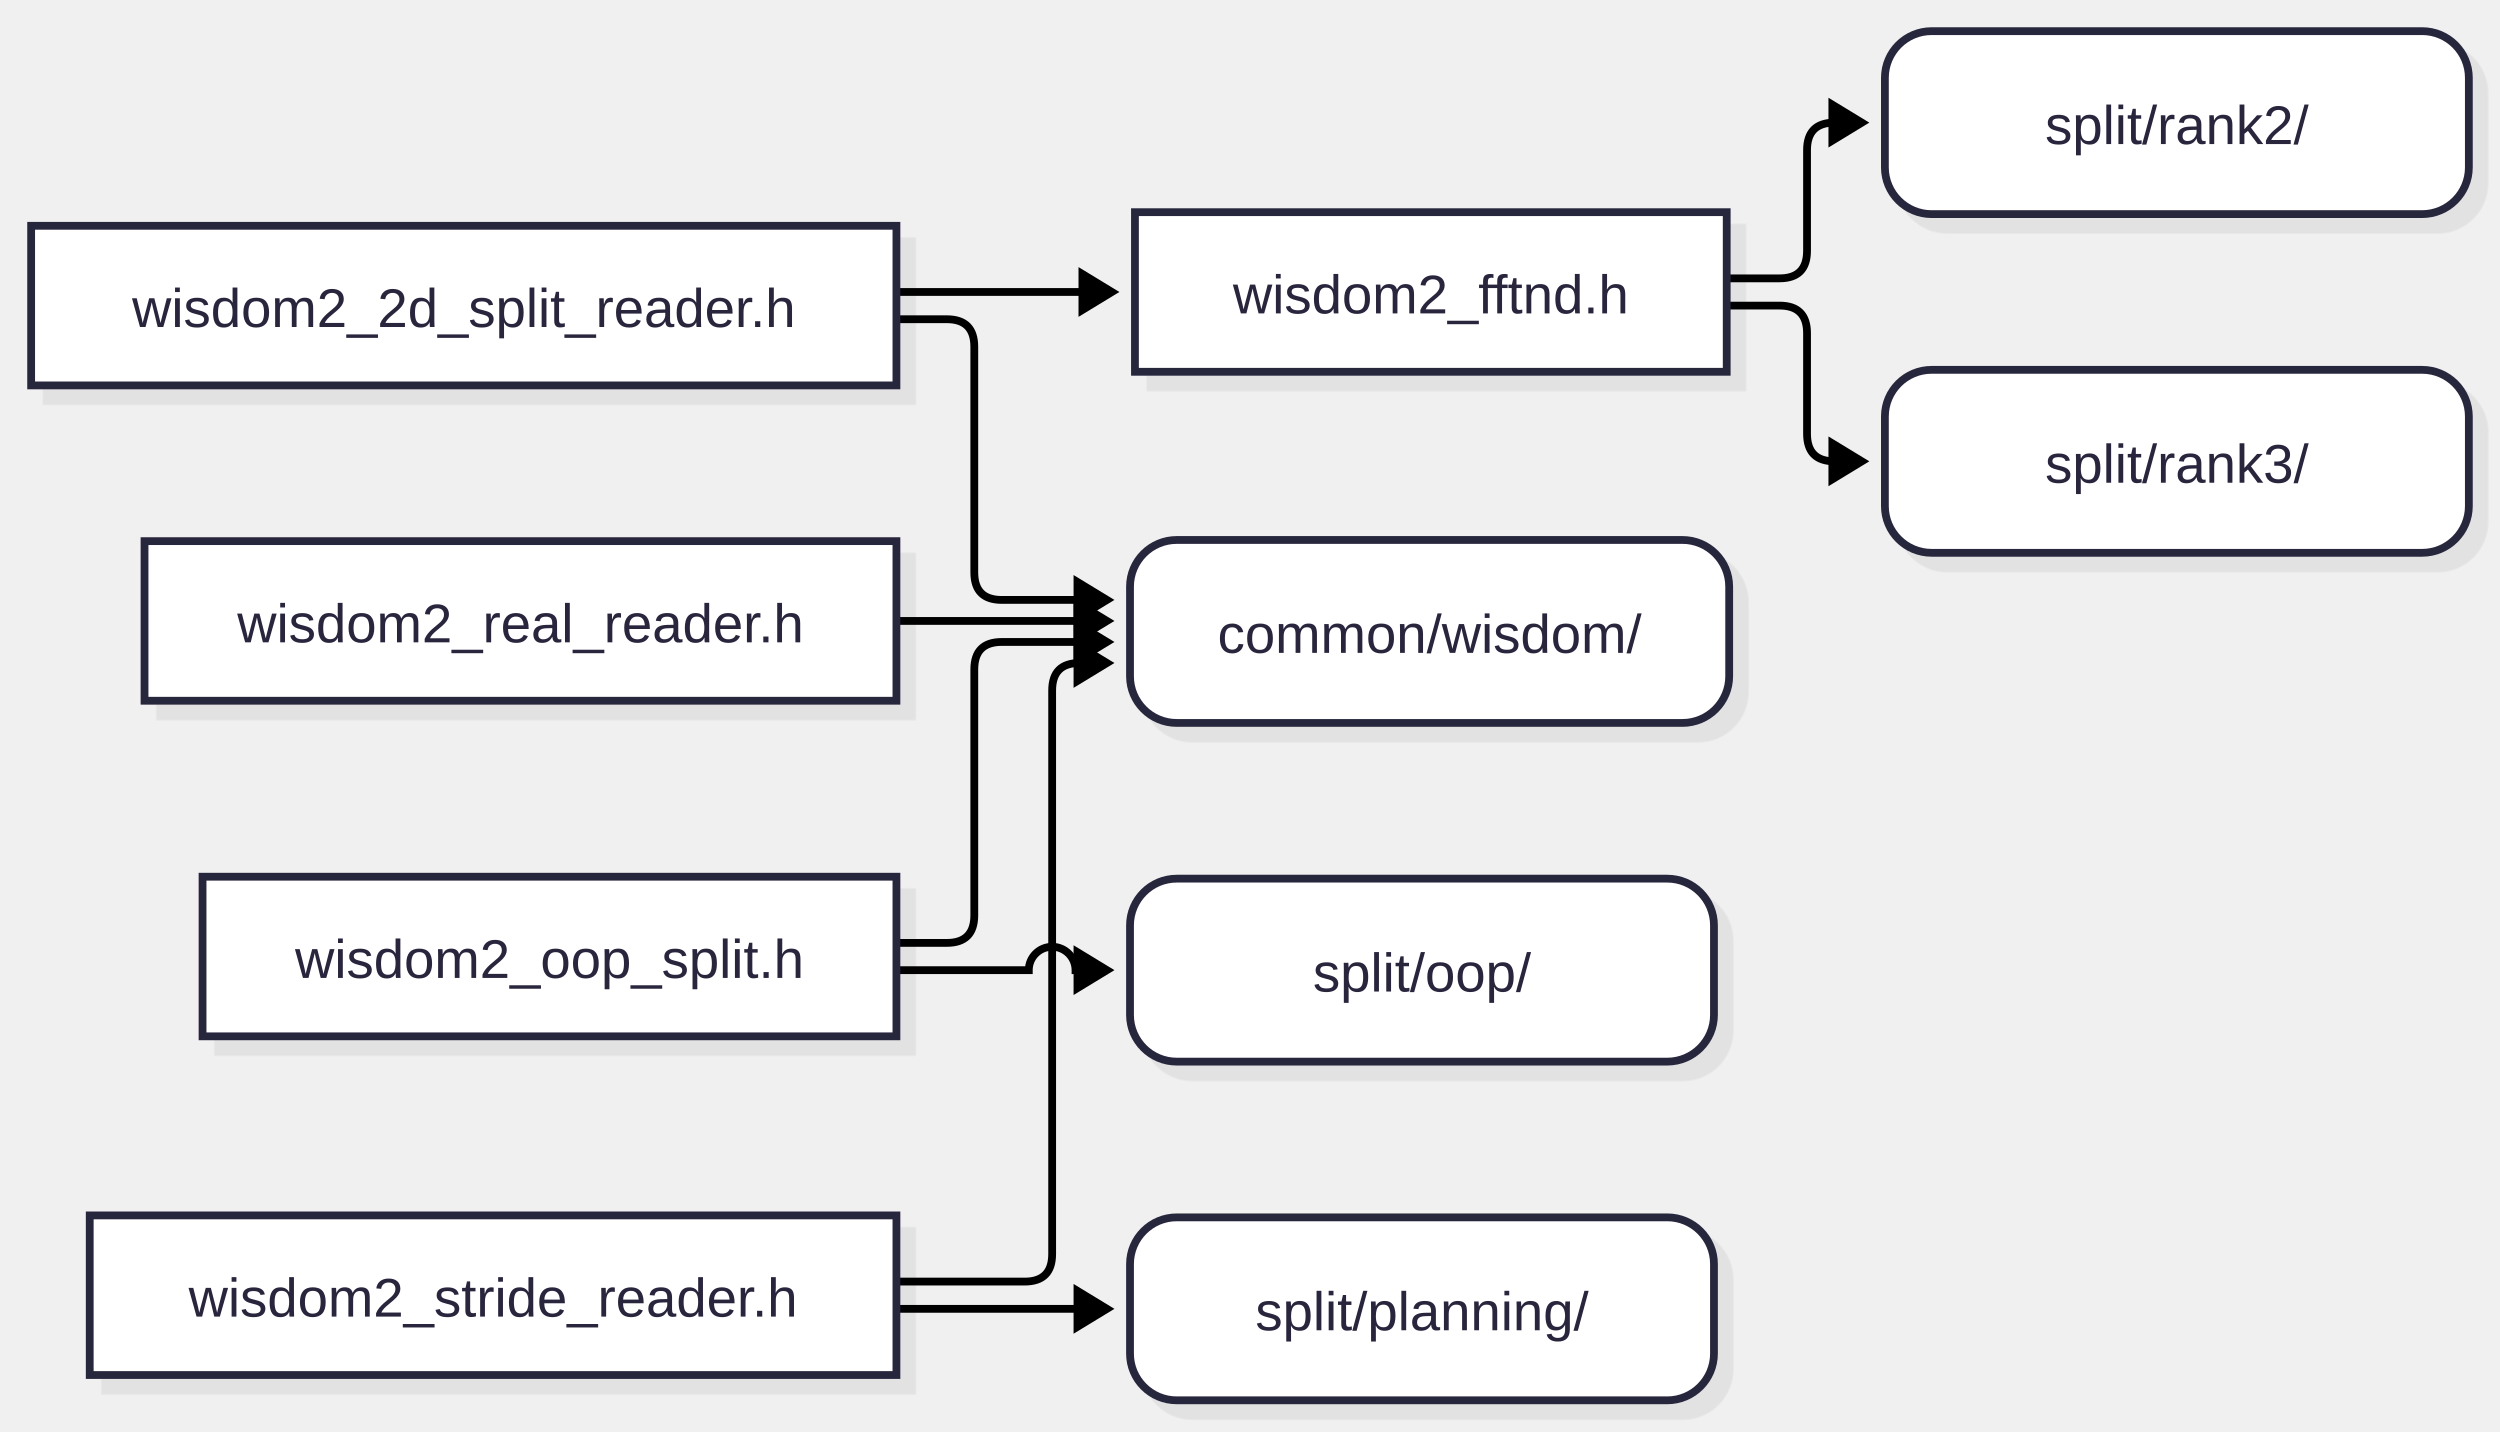
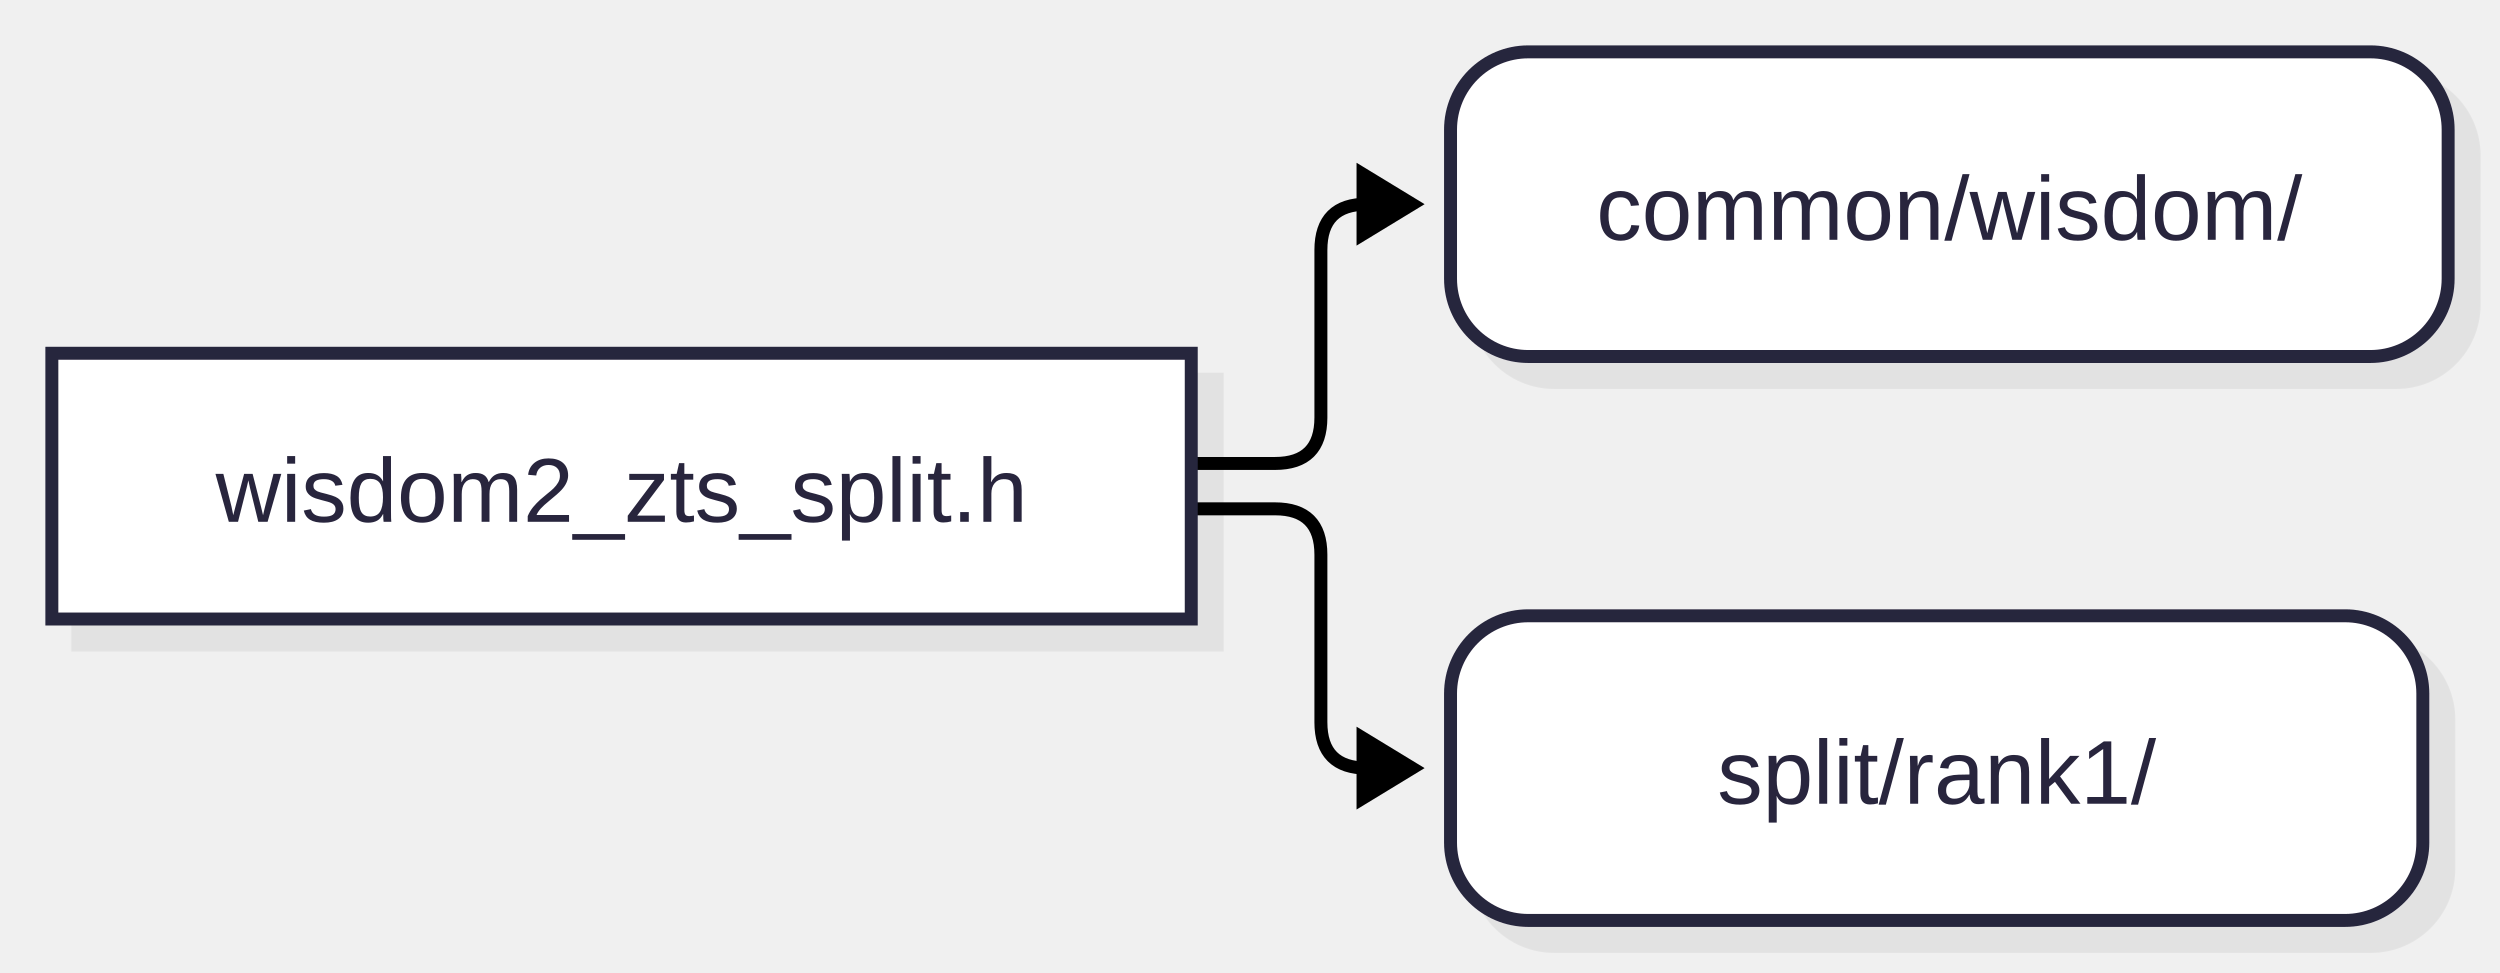
- <svg xmlns="http://www.w3.org/2000/svg" id="my-svg" width="100%" class="flowchart" style="max-width: 642.172px; background-color: white;" viewBox="4 4 642.172 367.7" role="graphics-document document" aria-roledescription="flowchart-v2">
+ <svg xmlns="http://www.w3.org/2000/svg" id="my-svg" width="100%" class="flowchart" style="max-width: 385.688px; background-color: white;" viewBox="4 4 385.688 150" role="graphics-document document" aria-roledescription="flowchart-v2">
  <style>#my-svg{font-family:"Recursive Variable",arial,sans-serif;font-size:14px;fill:#28253D;}@keyframes edge-animation-frame{from{stroke-dashoffset:0;}}@keyframes dash{to{stroke-dashoffset:0;}}#my-svg .edge-animation-slow{stroke-dasharray:9,5!important;stroke-dashoffset:900;animation:dash 50s linear infinite;stroke-linecap:round;}#my-svg .edge-animation-fast{stroke-dasharray:9,5!important;stroke-dashoffset:900;animation:dash 20s linear infinite;stroke-linecap:round;}#my-svg .error-icon{fill:#ffffff;}#my-svg .error-text{fill:#000000;stroke:#000000;}#my-svg .edge-thickness-normal{stroke-width:2px;}#my-svg .edge-thickness-thick{stroke-width:3.5px;}#my-svg .edge-pattern-solid{stroke-dasharray:0;}#my-svg .edge-thickness-invisible{stroke-width:0;fill:none;}#my-svg .edge-pattern-dashed{stroke-dasharray:3;}#my-svg .edge-pattern-dotted{stroke-dasharray:2;}#my-svg .marker{fill:#000000;stroke:#000000;}#my-svg .marker.cross{stroke:#000000;}#my-svg svg{font-family:"Recursive Variable",arial,sans-serif;font-size:14px;}#my-svg p{margin:0;}#my-svg [data-look="neo"][data-color-id="color-0"].cluster:not(.swimlane) rect{stroke:#E879F9;fill:#FDF4FF;}#my-svg [data-look="neo"][data-color-id="color-0"].cluster:not(.swimlane) path{stroke:#E879F9;fill:#FDF4FF;}#my-svg [data-look="neo"][data-color-id="color-0"].swimlane.cluster rect.swimlane-title,#my-svg [data-look="neo"][data-color-id="color-0"].swimlane.cluster rect.swimlane-body{stroke:#E879F9;fill:#FDF4FF;}#my-svg [data-look="neo"][data-color-id="color-0"].swimlane.cluster .swimlane-title path:nth-of-type(2),#my-svg [data-look="neo"][data-color-id="color-0"].swimlane.cluster .swimlane-body path:nth-of-type(2){stroke:#E879F9;}#my-svg [data-look="neo"][data-color-id="color-0"].swimlane.cluster .swimlane-title path:first-of-type,#my-svg [data-look="neo"][data-color-id="color-0"].swimlane.cluster .swimlane-body path:first-of-type{stroke:#FDF4FF;}#my-svg [data-look="neo"][data-color-id="color-0"].node .collapsed-group,#my-svg [data-look="neo"][data-color-id="color-0"].rough-node .collapsed-group,#my-svg [data-look="neo"][data-color-id="color-0"].node .collapsed-group path,#my-svg [data-look="neo"][data-color-id="color-0"].rough-node .collapsed-group path{stroke:#E879F9;fill:#FDF4FF;}#my-svg [data-look="neo"][data-color-id="color-0"].node .collapsed-indicator,#my-svg [data-look="neo"][data-color-id="color-0"].rough-node .collapsed-indicator{fill:#E879F9;}#my-svg [data-look="neo"][data-color-id="color-0"].node .collapsed-separator,#my-svg [data-look="neo"][data-color-id="color-0"].rough-node .collapsed-separator{stroke:#E879F9;}#my-svg [data-look="neo"][data-color-id="color-1"].cluster:not(.swimlane) rect{stroke:#2DD4BF;fill:#F0FDFA;}#my-svg [data-look="neo"][data-color-id="color-1"].cluster:not(.swimlane) path{stroke:#2DD4BF;fill:#F0FDFA;}#my-svg [data-look="neo"][data-color-id="color-1"].swimlane.cluster rect.swimlane-title,#my-svg [data-look="neo"][data-color-id="color-1"].swimlane.cluster rect.swimlane-body{stroke:#2DD4BF;fill:#F0FDFA;}#my-svg [data-look="neo"][data-color-id="color-1"].swimlane.cluster .swimlane-title path:nth-of-type(2),#my-svg [data-look="neo"][data-color-id="color-1"].swimlane.cluster .swimlane-body path:nth-of-type(2){stroke:#2DD4BF;}#my-svg [data-look="neo"][data-color-id="color-1"].swimlane.cluster .swimlane-title path:first-of-type,#my-svg [data-look="neo"][data-color-id="color-1"].swimlane.cluster .swimlane-body path:first-of-type{stroke:#F0FDFA;}#my-svg [data-look="neo"][data-color-id="color-1"].node .collapsed-group,#my-svg [data-look="neo"][data-color-id="color-1"].rough-node .collapsed-group,#my-svg [data-look="neo"][data-color-id="color-1"].node .collapsed-group path,#my-svg [data-look="neo"][data-color-id="color-1"].rough-node .collapsed-group path{stroke:#2DD4BF;fill:#F0FDFA;}#my-svg [data-look="neo"][data-color-id="color-1"].node .collapsed-indicator,#my-svg [data-look="neo"][data-color-id="color-1"].rough-node .collapsed-indicator{fill:#2DD4BF;}#my-svg [data-look="neo"][data-color-id="color-1"].node .collapsed-separator,#my-svg [data-look="neo"][data-color-id="color-1"].rough-node .collapsed-separator{stroke:#2DD4BF;}#my-svg [data-look="neo"][data-color-id="color-2"].cluster:not(.swimlane) rect{stroke:#FB923C;fill:#FFF7ED;}#my-svg [data-look="neo"][data-color-id="color-2"].cluster:not(.swimlane) path{stroke:#FB923C;fill:#FFF7ED;}#my-svg [data-look="neo"][data-color-id="color-2"].swimlane.cluster rect.swimlane-title,#my-svg [data-look="neo"][data-color-id="color-2"].swimlane.cluster rect.swimlane-body{stroke:#FB923C;fill:#FFF7ED;}#my-svg [data-look="neo"][data-color-id="color-2"].swimlane.cluster .swimlane-title path:nth-of-type(2),#my-svg [data-look="neo"][data-color-id="color-2"].swimlane.cluster .swimlane-body path:nth-of-type(2){stroke:#FB923C;}#my-svg [data-look="neo"][data-color-id="color-2"].swimlane.cluster .swimlane-title path:first-of-type,#my-svg [data-look="neo"][data-color-id="color-2"].swimlane.cluster .swimlane-body path:first-of-type{stroke:#FFF7ED;}#my-svg [data-look="neo"][data-color-id="color-2"].node .collapsed-group,#my-svg [data-look="neo"][data-color-id="color-2"].rough-node .collapsed-group,#my-svg [data-look="neo"][data-color-id="color-2"].node .collapsed-group path,#my-svg [data-look="neo"][data-color-id="color-2"].rough-node .collapsed-group path{stroke:#FB923C;fill:#FFF7ED;}#my-svg [data-look="neo"][data-color-id="color-2"].node .collapsed-indicator,#my-svg [data-look="neo"][data-color-id="color-2"].rough-node .collapsed-indicator{fill:#FB923C;}#my-svg [data-look="neo"][data-color-id="color-2"].node .collapsed-separator,#my-svg [data-look="neo"][data-color-id="color-2"].rough-node .collapsed-separator{stroke:#FB923C;}#my-svg [data-look="neo"][data-color-id="color-3"].cluster:not(.swimlane) rect{stroke:#22D3EE;fill:#ECFEFF;}#my-svg [data-look="neo"][data-color-id="color-3"].cluster:not(.swimlane) path{stroke:#22D3EE;fill:#ECFEFF;}#my-svg [data-look="neo"][data-color-id="color-3"].swimlane.cluster rect.swimlane-title,#my-svg [data-look="neo"][data-color-id="color-3"].swimlane.cluster rect.swimlane-body{stroke:#22D3EE;fill:#ECFEFF;}#my-svg [data-look="neo"][data-color-id="color-3"].swimlane.cluster .swimlane-title path:nth-of-type(2),#my-svg [data-look="neo"][data-color-id="color-3"].swimlane.cluster .swimlane-body path:nth-of-type(2){stroke:#22D3EE;}#my-svg [data-look="neo"][data-color-id="color-3"].swimlane.cluster .swimlane-title path:first-of-type,#my-svg [data-look="neo"][data-color-id="color-3"].swimlane.cluster .swimlane-body path:first-of-type{stroke:#ECFEFF;}#my-svg [data-look="neo"][data-color-id="color-3"].node .collapsed-group,#my-svg [data-look="neo"][data-color-id="color-3"].rough-node .collapsed-group,#my-svg [data-look="neo"][data-color-id="color-3"].node .collapsed-group path,#my-svg [data-look="neo"][data-color-id="color-3"].rough-node .collapsed-group path{stroke:#22D3EE;fill:#ECFEFF;}#my-svg [data-look="neo"][data-color-id="color-3"].node .collapsed-indicator,#my-svg [data-look="neo"][data-color-id="color-3"].rough-node .collapsed-indicator{fill:#22D3EE;}#my-svg [data-look="neo"][data-color-id="color-3"].node .collapsed-separator,#my-svg [data-look="neo"][data-color-id="color-3"].rough-node .collapsed-separator{stroke:#22D3EE;}#my-svg [data-look="neo"][data-color-id="color-4"].cluster:not(.swimlane) rect{stroke:#4ADE80;fill:#F0FDF4;}#my-svg [data-look="neo"][data-color-id="color-4"].cluster:not(.swimlane) path{stroke:#4ADE80;fill:#F0FDF4;}#my-svg [data-look="neo"][data-color-id="color-4"].swimlane.cluster rect.swimlane-title,#my-svg [data-look="neo"][data-color-id="color-4"].swimlane.cluster rect.swimlane-body{stroke:#4ADE80;fill:#F0FDF4;}#my-svg [data-look="neo"][data-color-id="color-4"].swimlane.cluster .swimlane-title path:nth-of-type(2),#my-svg [data-look="neo"][data-color-id="color-4"].swimlane.cluster .swimlane-body path:nth-of-type(2){stroke:#4ADE80;}#my-svg [data-look="neo"][data-color-id="color-4"].swimlane.cluster .swimlane-title path:first-of-type,#my-svg [data-look="neo"][data-color-id="color-4"].swimlane.cluster .swimlane-body path:first-of-type{stroke:#F0FDF4;}#my-svg [data-look="neo"][data-color-id="color-4"].node .collapsed-group,#my-svg [data-look="neo"][data-color-id="color-4"].rough-node .collapsed-group,#my-svg [data-look="neo"][data-color-id="color-4"].node .collapsed-group path,#my-svg [data-look="neo"][data-color-id="color-4"].rough-node .collapsed-group path{stroke:#4ADE80;fill:#F0FDF4;}#my-svg [data-look="neo"][data-color-id="color-4"].node .collapsed-indicator,#my-svg [data-look="neo"][data-color-id="color-4"].rough-node .collapsed-indicator{fill:#4ADE80;}#my-svg [data-look="neo"][data-color-id="color-4"].node .collapsed-separator,#my-svg [data-look="neo"][data-color-id="color-4"].rough-node .collapsed-separator{stroke:#4ADE80;}#my-svg [data-look="neo"][data-color-id="color-5"].cluster:not(.swimlane) rect{stroke:#A78BFA;fill:#F5F3FF;}#my-svg [data-look="neo"][data-color-id="color-5"].cluster:not(.swimlane) path{stroke:#A78BFA;fill:#F5F3FF;}#my-svg [data-look="neo"][data-color-id="color-5"].swimlane.cluster rect.swimlane-title,#my-svg [data-look="neo"][data-color-id="color-5"].swimlane.cluster rect.swimlane-body{stroke:#A78BFA;fill:#F5F3FF;}#my-svg [data-look="neo"][data-color-id="color-5"].swimlane.cluster .swimlane-title path:nth-of-type(2),#my-svg [data-look="neo"][data-color-id="color-5"].swimlane.cluster .swimlane-body path:nth-of-type(2){stroke:#A78BFA;}#my-svg [data-look="neo"][data-color-id="color-5"].swimlane.cluster .swimlane-title path:first-of-type,#my-svg [data-look="neo"][data-color-id="color-5"].swimlane.cluster .swimlane-body path:first-of-type{stroke:#F5F3FF;}#my-svg [data-look="neo"][data-color-id="color-5"].node .collapsed-group,#my-svg [data-look="neo"][data-color-id="color-5"].rough-node .collapsed-group,#my-svg [data-look="neo"][data-color-id="color-5"].node .collapsed-group path,#my-svg [data-look="neo"][data-color-id="color-5"].rough-node .collapsed-group path{stroke:#A78BFA;fill:#F5F3FF;}#my-svg [data-look="neo"][data-color-id="color-5"].node .collapsed-indicator,#my-svg [data-look="neo"][data-color-id="color-5"].rough-node .collapsed-indicator{fill:#A78BFA;}#my-svg [data-look="neo"][data-color-id="color-5"].node .collapsed-separator,#my-svg [data-look="neo"][data-color-id="color-5"].rough-node .collapsed-separator{stroke:#A78BFA;}#my-svg [data-look="neo"][data-color-id="color-6"].cluster:not(.swimlane) rect{stroke:#F87171;fill:#FEF2F2;}#my-svg [data-look="neo"][data-color-id="color-6"].cluster:not(.swimlane) path{stroke:#F87171;fill:#FEF2F2;}#my-svg [data-look="neo"][data-color-id="color-6"].swimlane.cluster rect.swimlane-title,#my-svg [data-look="neo"][data-color-id="color-6"].swimlane.cluster rect.swimlane-body{stroke:#F87171;fill:#FEF2F2;}#my-svg [data-look="neo"][data-color-id="color-6"].swimlane.cluster .swimlane-title path:nth-of-type(2),#my-svg [data-look="neo"][data-color-id="color-6"].swimlane.cluster .swimlane-body path:nth-of-type(2){stroke:#F87171;}#my-svg [data-look="neo"][data-color-id="color-6"].swimlane.cluster .swimlane-title path:first-of-type,#my-svg [data-look="neo"][data-color-id="color-6"].swimlane.cluster .swimlane-body path:first-of-type{stroke:#FEF2F2;}#my-svg [data-look="neo"][data-color-id="color-6"].node .collapsed-group,#my-svg [data-look="neo"][data-color-id="color-6"].rough-node .collapsed-group,#my-svg [data-look="neo"][data-color-id="color-6"].node .collapsed-group path,#my-svg [data-look="neo"][data-color-id="color-6"].rough-node .collapsed-group path{stroke:#F87171;fill:#FEF2F2;}#my-svg [data-look="neo"][data-color-id="color-6"].node .collapsed-indicator,#my-svg [data-look="neo"][data-color-id="color-6"].rough-node .collapsed-indicator{fill:#F87171;}#my-svg [data-look="neo"][data-color-id="color-6"].node .collapsed-separator,#my-svg [data-look="neo"][data-color-id="color-6"].rough-node .collapsed-separator{stroke:#F87171;}#my-svg [data-look="neo"][data-color-id="color-7"].cluster:not(.swimlane) rect{stroke:#FACC15;fill:#FEFCE8;}#my-svg [data-look="neo"][data-color-id="color-7"].cluster:not(.swimlane) path{stroke:#FACC15;fill:#FEFCE8;}#my-svg [data-look="neo"][data-color-id="color-7"].swimlane.cluster rect.swimlane-title,#my-svg [data-look="neo"][data-color-id="color-7"].swimlane.cluster rect.swimlane-body{stroke:#FACC15;fill:#FEFCE8;}#my-svg [data-look="neo"][data-color-id="color-7"].swimlane.cluster .swimlane-title path:nth-of-type(2),#my-svg [data-look="neo"][data-color-id="color-7"].swimlane.cluster .swimlane-body path:nth-of-type(2){stroke:#FACC15;}#my-svg [data-look="neo"][data-color-id="color-7"].swimlane.cluster .swimlane-title path:first-of-type,#my-svg [data-look="neo"][data-color-id="color-7"].swimlane.cluster .swimlane-body path:first-of-type{stroke:#FEFCE8;}#my-svg [data-look="neo"][data-color-id="color-7"].node .collapsed-group,#my-svg [data-look="neo"][data-color-id="color-7"].rough-node .collapsed-group,#my-svg [data-look="neo"][data-color-id="color-7"].node .collapsed-group path,#my-svg [data-look="neo"][data-color-id="color-7"].rough-node .collapsed-group path{stroke:#FACC15;fill:#FEFCE8;}#my-svg [data-look="neo"][data-color-id="color-7"].node .collapsed-indicator,#my-svg [data-look="neo"][data-color-id="color-7"].rough-node .collapsed-indicator{fill:#FACC15;}#my-svg [data-look="neo"][data-color-id="color-7"].node .collapsed-separator,#my-svg [data-look="neo"][data-color-id="color-7"].rough-node .collapsed-separator{stroke:#FACC15;}#my-svg [data-look="neo"][data-color-id="color-8"].cluster:not(.swimlane) rect{stroke:#818CF8;fill:#EEF2FF;}#my-svg [data-look="neo"][data-color-id="color-8"].cluster:not(.swimlane) path{stroke:#818CF8;fill:#EEF2FF;}#my-svg [data-look="neo"][data-color-id="color-8"].swimlane.cluster rect.swimlane-title,#my-svg [data-look="neo"][data-color-id="color-8"].swimlane.cluster rect.swimlane-body{stroke:#818CF8;fill:#EEF2FF;}#my-svg [data-look="neo"][data-color-id="color-8"].swimlane.cluster .swimlane-title path:nth-of-type(2),#my-svg [data-look="neo"][data-color-id="color-8"].swimlane.cluster .swimlane-body path:nth-of-type(2){stroke:#818CF8;}#my-svg [data-look="neo"][data-color-id="color-8"].swimlane.cluster .swimlane-title path:first-of-type,#my-svg [data-look="neo"][data-color-id="color-8"].swimlane.cluster .swimlane-body path:first-of-type{stroke:#EEF2FF;}#my-svg [data-look="neo"][data-color-id="color-8"].node .collapsed-group,#my-svg [data-look="neo"][data-color-id="color-8"].rough-node .collapsed-group,#my-svg [data-look="neo"][data-color-id="color-8"].node .collapsed-group path,#my-svg [data-look="neo"][data-color-id="color-8"].rough-node .collapsed-group path{stroke:#818CF8;fill:#EEF2FF;}#my-svg [data-look="neo"][data-color-id="color-8"].node .collapsed-indicator,#my-svg [data-look="neo"][data-color-id="color-8"].rough-node .collapsed-indicator{fill:#818CF8;}#my-svg [data-look="neo"][data-color-id="color-8"].node .collapsed-separator,#my-svg [data-look="neo"][data-color-id="color-8"].rough-node .collapsed-separator{stroke:#818CF8;}#my-svg [data-look="neo"][data-color-id="color-9"].cluster:not(.swimlane) rect{stroke:#A3E635;fill:#F7FEE7;}#my-svg [data-look="neo"][data-color-id="color-9"].cluster:not(.swimlane) path{stroke:#A3E635;fill:#F7FEE7;}#my-svg [data-look="neo"][data-color-id="color-9"].swimlane.cluster rect.swimlane-title,#my-svg [data-look="neo"][data-color-id="color-9"].swimlane.cluster rect.swimlane-body{stroke:#A3E635;fill:#F7FEE7;}#my-svg [data-look="neo"][data-color-id="color-9"].swimlane.cluster .swimlane-title path:nth-of-type(2),#my-svg [data-look="neo"][data-color-id="color-9"].swimlane.cluster .swimlane-body path:nth-of-type(2){stroke:#A3E635;}#my-svg [data-look="neo"][data-color-id="color-9"].swimlane.cluster .swimlane-title path:first-of-type,#my-svg [data-look="neo"][data-color-id="color-9"].swimlane.cluster .swimlane-body path:first-of-type{stroke:#F7FEE7;}#my-svg [data-look="neo"][data-color-id="color-9"].node .collapsed-group,#my-svg [data-look="neo"][data-color-id="color-9"].rough-node .collapsed-group,#my-svg [data-look="neo"][data-color-id="color-9"].node .collapsed-group path,#my-svg [data-look="neo"][data-color-id="color-9"].rough-node .collapsed-group path{stroke:#A3E635;fill:#F7FEE7;}#my-svg [data-look="neo"][data-color-id="color-9"].node .collapsed-indicator,#my-svg [data-look="neo"][data-color-id="color-9"].rough-node .collapsed-indicator{fill:#A3E635;}#my-svg [data-look="neo"][data-color-id="color-9"].node .collapsed-separator,#my-svg [data-look="neo"][data-color-id="color-9"].rough-node .collapsed-separator{stroke:#A3E635;}#my-svg [data-look="neo"][data-color-id="color-10"].cluster:not(.swimlane) rect{stroke:#38BDF8;fill:#F0F9FF;}#my-svg [data-look="neo"][data-color-id="color-10"].cluster:not(.swimlane) path{stroke:#38BDF8;fill:#F0F9FF;}#my-svg [data-look="neo"][data-color-id="color-10"].swimlane.cluster rect.swimlane-title,#my-svg [data-look="neo"][data-color-id="color-10"].swimlane.cluster rect.swimlane-body{stroke:#38BDF8;fill:#F0F9FF;}#my-svg [data-look="neo"][data-color-id="color-10"].swimlane.cluster .swimlane-title path:nth-of-type(2),#my-svg [data-look="neo"][data-color-id="color-10"].swimlane.cluster .swimlane-body path:nth-of-type(2){stroke:#38BDF8;}#my-svg [data-look="neo"][data-color-id="color-10"].swimlane.cluster .swimlane-title path:first-of-type,#my-svg [data-look="neo"][data-color-id="color-10"].swimlane.cluster .swimlane-body path:first-of-type{stroke:#F0F9FF;}#my-svg [data-look="neo"][data-color-id="color-10"].node .collapsed-group,#my-svg [data-look="neo"][data-color-id="color-10"].rough-node .collapsed-group,#my-svg [data-look="neo"][data-color-id="color-10"].node .collapsed-group path,#my-svg [data-look="neo"][data-color-id="color-10"].rough-node .collapsed-group path{stroke:#38BDF8;fill:#F0F9FF;}#my-svg [data-look="neo"][data-color-id="color-10"].node .collapsed-indicator,#my-svg [data-look="neo"][data-color-id="color-10"].rough-node .collapsed-indicator{fill:#38BDF8;}#my-svg [data-look="neo"][data-color-id="color-10"].node .collapsed-separator,#my-svg [data-look="neo"][data-color-id="color-10"].rough-node .collapsed-separator{stroke:#38BDF8;}#my-svg [data-look="neo"][data-color-id="color-11"].cluster:not(.swimlane) rect{stroke:#FB7185;fill:#FFF1F2;}#my-svg [data-look="neo"][data-color-id="color-11"].cluster:not(.swimlane) path{stroke:#FB7185;fill:#FFF1F2;}#my-svg [data-look="neo"][data-color-id="color-11"].swimlane.cluster rect.swimlane-title,#my-svg [data-look="neo"][data-color-id="color-11"].swimlane.cluster rect.swimlane-body{stroke:#FB7185;fill:#FFF1F2;}#my-svg [data-look="neo"][data-color-id="color-11"].swimlane.cluster .swimlane-title path:nth-of-type(2),#my-svg [data-look="neo"][data-color-id="color-11"].swimlane.cluster .swimlane-body path:nth-of-type(2){stroke:#FB7185;}#my-svg [data-look="neo"][data-color-id="color-11"].swimlane.cluster .swimlane-title path:first-of-type,#my-svg [data-look="neo"][data-color-id="color-11"].swimlane.cluster .swimlane-body path:first-of-type{stroke:#FFF1F2;}#my-svg [data-look="neo"][data-color-id="color-11"].node .collapsed-group,#my-svg [data-look="neo"][data-color-id="color-11"].rough-node .collapsed-group,#my-svg [data-look="neo"][data-color-id="color-11"].node .collapsed-group path,#my-svg [data-look="neo"][data-color-id="color-11"].rough-node .collapsed-group path{stroke:#FB7185;fill:#FFF1F2;}#my-svg [data-look="neo"][data-color-id="color-11"].node .collapsed-indicator,#my-svg [data-look="neo"][data-color-id="color-11"].rough-node .collapsed-indicator{fill:#FB7185;}#my-svg [data-look="neo"][data-color-id="color-11"].node .collapsed-separator,#my-svg [data-look="neo"][data-color-id="color-11"].rough-node .collapsed-separator{stroke:#FB7185;}#my-svg .label{font-family:"Recursive Variable",arial,sans-serif;color:#28253D;}#my-svg .cluster-label text{fill:#000000;}#my-svg .cluster-label span{color:#000000;}#my-svg .cluster-label span p{background-color:transparent;}#my-svg .label text,#my-svg span{fill:#28253D;color:#28253D;}#my-svg .node rect,#my-svg .node circle,#my-svg .node ellipse,#my-svg .node polygon,#my-svg .node path{fill:#ffffff;stroke:#28253D;stroke-width:2px;}#my-svg .rough-node .label text,#my-svg .node .label text,#my-svg .image-shape .label,#my-svg .icon-shape .label{text-anchor:middle;}#my-svg .node .katex path{fill:#000;stroke:#000;stroke-width:1px;}#my-svg .rough-node .label,#my-svg .node .label,#my-svg .image-shape .label,#my-svg .icon-shape .label{text-align:center;}#my-svg .node.clickable{cursor:pointer;}#my-svg .root .anchor path{fill:#000000!important;stroke-width:0;stroke:#000000;}#my-svg .arrowheadPath{fill:#000000;}#my-svg .edgePaths .path{stroke:#000000;stroke-width:2px;}#my-svg .flowchart-link{stroke:#000000;fill:none;}#my-svg .edgeLabel{background-color:hsl(-120, 0%, 80%);text-align:center;}#my-svg .edgeLabel p{background-color:hsl(-120, 0%, 80%);}#my-svg .edgeLabel rect{opacity:0.5;background-color:hsl(-120, 0%, 80%);fill:hsl(-120, 0%, 80%);}#my-svg .labelBkg{background-color:rgba(204, 204, 204, 0.5);}#my-svg .cluster rect{fill:#F9F9FB;stroke:#BDBCCC;stroke-width:1px;}#my-svg .cluster text{fill:#000000;}#my-svg .cluster span{color:#000000;}#my-svg .node .collapsed-indicator{fill:#BDBCCC;stroke:none;opacity:0.6;}#my-svg .node .collapsed-separator{stroke:#BDBCCC;stroke-width:0.75px;}#my-svg div.mermaidTooltip{position:absolute;text-align:center;max-width:200px;padding:2px;font-family:"Recursive Variable",arial,sans-serif;font-size:12px;background:#ffffff;border:1px solid hsl(0, 0%, 90%);border-radius:2px;pointer-events:none;z-index:100;}#my-svg .flowchartTitleText{text-anchor:middle;font-size:18px;fill:#28253D;}#my-svg rect.text{fill:none;stroke-width:0;}#my-svg .icon-shape,#my-svg .image-shape{background-color:hsl(-120, 0%, 80%);text-align:center;}#my-svg .icon-shape p,#my-svg .image-shape p{background-color:hsl(-120, 0%, 80%);padding:2px;}#my-svg .icon-shape .label rect,#my-svg .image-shape .label rect{opacity:0.5;background-color:hsl(-120, 0%, 80%);fill:hsl(-120, 0%, 80%);}#my-svg .label-icon{display:inline-block;height:1em;overflow:visible;vertical-align:-0.125em;}#my-svg .node .label-icon path{fill:currentColor;stroke:revert;stroke-width:revert;}#my-svg .node .neo-node{stroke:#28253D;}#my-svg [data-look="neo"].node rect,#my-svg [data-look="neo"].cluster rect,#my-svg [data-look="neo"].node polygon{stroke:#28253D;filter:url(#my-svg-drop-shadow);}#my-svg [data-look="neo"].swimlane.cluster rect{filter:none;}#my-svg [data-look="neo"].node path{stroke:#28253D;stroke-width:2px;}#my-svg [data-look="neo"].node .outer-path{filter:url(#my-svg-drop-shadow);}#my-svg [data-look="neo"].node .neo-line path{stroke:#28253D;filter:none;}#my-svg [data-look="neo"].node circle{stroke:#28253D;filter:url(#my-svg-drop-shadow);}#my-svg [data-look="neo"].node circle .state-start{fill:#000000;}#my-svg [data-look="neo"].icon-shape .icon{fill:#28253D;filter:url(#my-svg-drop-shadow);}#my-svg [data-look="neo"].icon-shape .icon-neo path{stroke:#28253D;filter:url(#my-svg-drop-shadow);}#my-svg :root{--mermaid-font-family:"trebuchet ms",verdana,arial,sans-serif;}</style>
  <style>/* Copyright 2019 The Recursive Project Authors (github.com/arrowtype/recursive)

This Font Software is licensed under the SIL Open Font License, Version 1.1.
This license is copied below, and is also available with a FAQ at:
http://scripts.sil.org/OFL


-----------------------------------------------------------
SIL OPEN FONT LICENSE Version 1.1 - 26 February 2007
-----------------------------------------------------------

PREAMBLE
The goals of the Open Font License (OFL) are to stimulate worldwide
development of collaborative font projects, to support the font creation
efforts of academic and linguistic communities, and to provide a free and
open framework in which fonts may be shared and improved in partnership
with others.

The OFL allows the licensed fonts to be used, studied, modified and
redistributed freely as long as they are not sold by themselves. The
fonts, including any derivative works, can be bundled, embedded,
redistributed and/or sold with any software provided that any reserved
names are not used by derivative works. The fonts and derivatives,
however, cannot be released under any other type of license. The
requirement for fonts to remain under this license does not apply
to any document created using the fonts or their derivatives.

DEFINITIONS
"Font Software" refers to the set of files released by the Copyright
Holder(s) under this license and clearly marked as such. This may
include source files, build scripts and documentation.

"Reserved Font Name" refers to any names specified as such after the
copyright statement(s).

"Original Version" refers to the collection of Font Software components as
distributed by the Copyright Holder(s).

"Modified Version" refers to any derivative made by adding to, deleting,
or substituting -- in part or in whole -- any of the components of the
Original Version, by changing formats or by porting the Font Software to a
new environment.

"Author" refers to any designer, engineer, programmer, technical
writer or other person who contributed to the Font Software.

PERMISSION &amp; CONDITIONS
Permission is hereby granted, free of charge, to any person obtaining
a copy of the Font Software, to use, study, copy, merge, embed, modify,
redistribute, and sell modified and unmodified copies of the Font
Software, subject to the following conditions:

1) Neither the Font Software nor any of its individual components,
in Original or Modified Versions, may be sold by itself.

2) Original or Modified Versions of the Font Software may be bundled,
redistributed and/or sold with any software, provided that each copy
contains the above copyright notice and this license. These can be
included either as stand-alone text files, human-readable headers or
in the appropriate machine-readable metadata fields within text or
binary files as long as those fields can be easily viewed by the user.

3) No Modified Version of the Font Software may use the Reserved Font
Name(s) unless explicit written permission is granted by the corresponding
Copyright Holder. This restriction only applies to the primary font name as
presented to the users.

4) The name(s) of the Copyright Holder(s) or the Author(s) of the Font
Software shall not be used to promote, endorse or advertise any
Modified Version, except to acknowledge the contribution(s) of the
Copyright Holder(s) and the Author(s) or with their explicit written
permission.

5) The Font Software, modified or unmodified, in part or in whole,
must be distributed entirely under this license, and must not be
distributed under any other license. The requirement for fonts to
remain under this license does not apply to any document created
using the Font Software.

TERMINATION
This license becomes null and void if any of the above conditions are
not met.

DISCLAIMER
THE FONT SOFTWARE IS PROVIDED "AS IS", WITHOUT WARRANTY OF ANY KIND,
EXPRESS OR IMPLIED, INCLUDING BUT NOT LIMITED TO ANY WARRANTIES OF
MERCHANTABILITY, FITNESS FOR A PARTICULAR PURPOSE AND NONINFRINGEMENT
OF COPYRIGHT, PATENT, TRADEMARK, OR OTHER RIGHT. IN NO EVENT SHALL THE
COPYRIGHT HOLDER BE LIABLE FOR ANY CLAIM, DAMAGES OR OTHER LIABILITY,
INCLUDING ANY GENERAL, SPECIAL, INDIRECT, INCIDENTAL, OR CONSEQUENTIAL
DAMAGES, WHETHER IN AN ACTION OF CONTRACT, TORT OR OTHERWISE, ARISING
FROM, OUT OF THE USE OR INABILITY TO USE THE FONT SOFTWARE OR FROM
OTHER DEALINGS IN THE FONT SOFTWARE.
 */




</style>
  <g>
    <marker id="my-svg_flowchart-v2-pointEnd" class="marker flowchart-v2" viewBox="0 0 10 10" refX="5" refY="5" markerUnits="userSpaceOnUse" markerWidth="8" markerHeight="8" orient="auto">
      <path d="M 0 0 L 10 5 L 0 10 z" class="arrowMarkerPath" style="stroke-width: 1; stroke-dasharray: 1, 0;" />
    </marker>
    <marker id="my-svg_flowchart-v2-pointStart" class="marker flowchart-v2" viewBox="0 0 10 10" refX="4.5" refY="5" markerUnits="userSpaceOnUse" markerWidth="8" markerHeight="8" orient="auto">
      <path d="M 0 5 L 10 10 L 10 0 z" class="arrowMarkerPath" style="stroke-width: 1; stroke-dasharray: 1, 0;" />
    </marker>
    <marker id="my-svg_flowchart-v2-pointEnd-margin" class="marker flowchart-v2" viewBox="0 0 11.5 14" refX="11.5" refY="7" markerUnits="userSpaceOnUse" markerWidth="10.5" markerHeight="14" orient="auto">
      <path d="M 0 0 L 11.5 7 L 0 14 z" class="arrowMarkerPath" style="stroke-width: 0; stroke-dasharray: 1, 0;" />
    </marker>
    <marker id="my-svg_flowchart-v2-pointStart-margin" class="marker flowchart-v2" viewBox="0 0 11.5 14" refX="1" refY="7" markerUnits="userSpaceOnUse" markerWidth="11.5" markerHeight="14" orient="auto">
      <polygon points="0,7 11.5,14 11.5,0" class="arrowMarkerPath" style="stroke-width: 0; stroke-dasharray: 1, 0;" />
    </marker>
    <marker id="my-svg_flowchart-v2-circleEnd" class="marker flowchart-v2" viewBox="0 0 10 10" refX="11" refY="5" markerUnits="userSpaceOnUse" markerWidth="11" markerHeight="11" orient="auto">
      <circle cx="5" cy="5" r="5" class="arrowMarkerPath" style="stroke-width: 1; stroke-dasharray: 1, 0;" />
    </marker>
    <marker id="my-svg_flowchart-v2-circleStart" class="marker flowchart-v2" viewBox="0 0 10 10" refX="-1" refY="5" markerUnits="userSpaceOnUse" markerWidth="11" markerHeight="11" orient="auto">
      <circle cx="5" cy="5" r="5" class="arrowMarkerPath" style="stroke-width: 1; stroke-dasharray: 1, 0;" />
    </marker>
    <marker id="my-svg_flowchart-v2-circleEnd-margin" class="marker flowchart-v2" viewBox="0 0 10 10" refY="5" refX="12.25" markerUnits="userSpaceOnUse" markerWidth="14" markerHeight="14" orient="auto">
      <circle cx="5" cy="5" r="5" class="arrowMarkerPath" style="stroke-width: 0; stroke-dasharray: 1, 0;" />
    </marker>
    <marker id="my-svg_flowchart-v2-circleStart-margin" class="marker flowchart-v2" viewBox="0 0 10 10" refX="-2" refY="5" markerUnits="userSpaceOnUse" markerWidth="14" markerHeight="14" orient="auto">
      <circle cx="5" cy="5" r="5" class="arrowMarkerPath" style="stroke-width: 0; stroke-dasharray: 1, 0;" />
    </marker>
    <marker id="my-svg_flowchart-v2-crossEnd" class="marker cross flowchart-v2" viewBox="0 0 11 11" refX="12" refY="5.2" markerUnits="userSpaceOnUse" markerWidth="11" markerHeight="11" orient="auto">
      <path d="M 1,1 l 9,9 M 10,1 l -9,9" class="arrowMarkerPath" style="stroke-width: 2; stroke-dasharray: 1, 0;" />
    </marker>
    <marker id="my-svg_flowchart-v2-crossStart" class="marker cross flowchart-v2" viewBox="0 0 11 11" refX="-1" refY="5.2" markerUnits="userSpaceOnUse" markerWidth="11" markerHeight="11" orient="auto">
      <path d="M 1,1 l 9,9 M 10,1 l -9,9" class="arrowMarkerPath" style="stroke-width: 2; stroke-dasharray: 1, 0;" />
    </marker>
    <marker id="my-svg_flowchart-v2-crossEnd-margin" class="marker cross flowchart-v2" viewBox="0 0 15 15" refX="17.7" refY="7.5" markerUnits="userSpaceOnUse" markerWidth="12" markerHeight="12" orient="auto">
      <path d="M 1,1 L 14,14 M 1,14 L 14,1" class="arrowMarkerPath" style="stroke-width: 2.5;" />
    </marker>
    <marker id="my-svg_flowchart-v2-crossStart-margin" class="marker cross flowchart-v2" viewBox="0 0 15 15" refX="-3.5" refY="7.5" markerUnits="userSpaceOnUse" markerWidth="12" markerHeight="12" orient="auto">
      <path d="M 1,1 L 14,14 M 1,14 L 14,1" class="arrowMarkerPath" style="stroke-width: 2.5; stroke-dasharray: 1, 0;" />
    </marker>
    <g class="root">
      <g class="clusters" />
      <g class="edges edgePaths">
-         <path d="M234.266,86L247.195,86Q254.266,86 254.266,93.071L254.266,151.029Q254.266,158.1 261.337,158.1L290.266,158.1" id="my-svg-L_n_split_wisdom_wisdom2_2d_split_reader_h_n_dir_common_wisdom_0" class="edge-thickness-normal edge-pattern-solid edge-thickness-normal edge-pattern-solid flowchart-link" style="stroke-dasharray: 0 0 118.772 4; stroke-dashoffset: 0;;" data-edge="true" data-et="edge" data-id="L_n_split_wisdom_wisdom2_2d_split_reader_h_n_dir_common_wisdom_0" data-points="W3sieCI6MjM0LjI2NTYyNSwieSI6ODZ9LHsieCI6MjU0LjI2NTYyNSwieSI6ODZ9LHsieCI6MjU0LjI2NTYyNSwieSI6MTU4LjF9LHsieCI6Mjk0LjI2NTYyNSwieSI6MTU4LjF9XQ==" data-look="neo" marker-end="url(#my-svg_flowchart-v2-pointEnd-margin)" />
-         <path d="M234.266,79L291.536,79" id="my-svg-L_n_split_wisdom_wisdom2_2d_split_reader_h_n_split_wisdom_wisdom2_fftnd_h_0" class="edge-thickness-normal edge-pattern-solid edge-thickness-normal edge-pattern-solid flowchart-link" style="stroke-dasharray: 0 0 53.271 4; stroke-dashoffset: 0;;" data-edge="true" data-et="edge" data-id="L_n_split_wisdom_wisdom2_2d_split_reader_h_n_split_wisdom_wisdom2_fftnd_h_0" data-points="W3sieCI6MjM0LjI2NTYyNSwieSI6Nzl9LHsieCI6Mjk1LjUzNjQ1ODMzMzMzMzMsInkiOjc5fV0=" data-look="neo" marker-end="url(#my-svg_flowchart-v2-pointEnd-margin)" />
-         <path d="M447.536,75.5L461.101,75.5Q468.172,75.5 468.172,68.429L468.172,42.571Q468.172,35.5 475.243,35.5L484.172,35.5" id="my-svg-L_n_split_wisdom_wisdom2_fftnd_h_n_dir_split_rank2_0" class="edge-thickness-normal edge-pattern-solid edge-thickness-normal edge-pattern-solid flowchart-link" style="stroke-dasharray: 0 0 67.307 4; stroke-dashoffset: 0;;" data-edge="true" data-et="edge" data-id="L_n_split_wisdom_wisdom2_fftnd_h_n_dir_split_rank2_0" data-points="W3sieCI6NDQ3LjUzNjQ1ODMzMzMzMzMsInkiOjc1LjV9LHsieCI6NDY4LjE3MTg3NSwieSI6NzUuNX0seyJ4Ijo0NjguMTcxODc1LCJ5IjozNS41fSx7IngiOjQ4OC4xNzE4NzUsInkiOjM1LjV9XQ==" data-look="neo" marker-end="url(#my-svg_flowchart-v2-pointEnd-margin)" />
-         <path d="M447.536,82.5L461.101,82.5Q468.172,82.5 468.172,89.571L468.172,115.429Q468.172,122.5 475.243,122.5L484.172,122.5" id="my-svg-L_n_split_wisdom_wisdom2_fftnd_h_n_dir_split_rank3_0" class="edge-thickness-normal edge-pattern-solid edge-thickness-normal edge-pattern-solid flowchart-link" style="stroke-dasharray: 0 0 67.307 4; stroke-dashoffset: 0;;" data-edge="true" data-et="edge" data-id="L_n_split_wisdom_wisdom2_fftnd_h_n_dir_split_rank3_0" data-points="W3sieCI6NDQ3LjUzNjQ1ODMzMzMzMzMsInkiOjgyLjV9LHsieCI6NDY4LjE3MTg3NSwieSI6ODIuNX0seyJ4Ijo0NjguMTcxODc1LCJ5IjoxMjIuNX0seyJ4Ijo0ODguMTcxODc1LCJ5IjoxMjIuNX1d" data-look="neo" marker-end="url(#my-svg_flowchart-v2-pointEnd-margin)" />
-         <path d="M234.266,246.2L247.195,246.2Q254.266,246.2 254.266,239.129L254.266,175.971Q254.266,168.9 261.337,168.9L290.266,168.9" id="my-svg-L_n_split_wisdom_wisdom2_oop_split_h_n_dir_common_wisdom_0" class="edge-thickness-normal edge-pattern-solid edge-thickness-normal edge-pattern-solid flowchart-link" style="stroke-dasharray: 0 0 123.972 4; stroke-dashoffset: 0;;" data-edge="true" data-et="edge" data-id="L_n_split_wisdom_wisdom2_oop_split_h_n_dir_common_wisdom_0" data-points="W3sieCI6MjM0LjI2NTYyNSwieSI6MjQ2LjJ9LHsieCI6MjU0LjI2NTYyNSwieSI6MjQ2LjJ9LHsieCI6MjU0LjI2NTYyNSwieSI6MTY4Ljg5OTk5OTk5OTk5OTk4fSx7IngiOjI5NC4yNjU2MjUsInkiOjE2OC44OTk5OTk5OTk5OTk5OH1d" data-look="neo" marker-end="url(#my-svg_flowchart-v2-pointEnd-margin)" />
-         <path d="M234.266,253.2 L268.266,253.2 A6,6 0 0 1 280.266,253.2 L290.266,253.2" id="my-svg-L_n_split_wisdom_wisdom2_oop_split_h_n_dir_split_oop_0" class="edge-thickness-normal edge-pattern-solid edge-thickness-normal edge-pattern-solid flowchart-link" style="stroke-dasharray: 0 0 58.852 4; stroke-dashoffset: 0;" data-edge="true" data-et="edge" data-id="L_n_split_wisdom_wisdom2_oop_split_h_n_dir_split_oop_0" data-points="W3sieCI6MjM0LjI2NTYyNSwieSI6MjUzLjJ9LHsieCI6Mjk0LjI2NTYyNSwieSI6MjUzLjJ9XQ==" data-look="neo" marker-end="url(#my-svg_flowchart-v2-pointEnd-margin)" />
-         <path d="M234.266,163.5L290.266,163.5" id="my-svg-L_n_split_wisdom_wisdom2_real_reader_h_n_dir_common_wisdom_0" class="edge-thickness-normal edge-pattern-solid edge-thickness-normal edge-pattern-solid flowchart-link" style="stroke-dasharray: 0 0 52 4; stroke-dashoffset: 0;;" data-edge="true" data-et="edge" data-id="L_n_split_wisdom_wisdom2_real_reader_h_n_dir_common_wisdom_0" data-points="W3sieCI6MjM0LjI2NTYyNSwieSI6MTYzLjV9LHsieCI6Mjk0LjI2NTYyNSwieSI6MTYzLjV9XQ==" data-look="neo" marker-end="url(#my-svg_flowchart-v2-pointEnd-margin)" />
-         <path d="M234.266,333.2L267.195,333.2Q274.266,333.2 274.266,326.129L274.266,181.371Q274.266,174.3 281.337,174.3L290.266,174.3" id="my-svg-L_n_split_wisdom_wisdom2_stride_reader_h_n_dir_common_wisdom_0" class="edge-thickness-normal edge-pattern-solid edge-thickness-normal edge-pattern-solid flowchart-link" style="stroke-dasharray: 0 0 205.572 4; stroke-dashoffset: 0;;" data-edge="true" data-et="edge" data-id="L_n_split_wisdom_wisdom2_stride_reader_h_n_dir_common_wisdom_0" data-points="W3sieCI6MjM0LjI2NTYyNSwieSI6MzMzLjJ9LHsieCI6Mjc0LjI2NTYyNSwieSI6MzMzLjJ9LHsieCI6Mjc0LjI2NTYyNSwieSI6MTc0LjI5OTk5OTk5OTk5OTk4fSx7IngiOjI5NC4yNjU2MjUsInkiOjE3NC4yOTk5OTk5OTk5OTk5OH1d" data-look="neo" marker-end="url(#my-svg_flowchart-v2-pointEnd-margin)" />
-         <path d="M234.266,340.2L290.266,340.2" id="my-svg-L_n_split_wisdom_wisdom2_stride_reader_h_n_dir_split_planning_0" class="edge-thickness-normal edge-pattern-solid edge-thickness-normal edge-pattern-solid flowchart-link" style="stroke-dasharray: 0 0 52 4; stroke-dashoffset: 0;;" data-edge="true" data-et="edge" data-id="L_n_split_wisdom_wisdom2_stride_reader_h_n_dir_split_planning_0" data-points="W3sieCI6MjM0LjI2NTYyNSwieSI6MzQwLjJ9LHsieCI6Mjk0LjI2NTYyNSwieSI6MzQwLjJ9XQ==" data-look="neo" marker-end="url(#my-svg_flowchart-v2-pointEnd-margin)" />
+         <path d="M187.781,75.5L200.71,75.5Q207.781,75.5 207.781,68.429L207.781,42.571Q207.781,35.5 214.852,35.5L223.781,35.5" id="my-svg-L_n_split_wisdom_wisdom2_zts_split_h_n_dir_common_wisdom_0" class="edge-thickness-normal edge-pattern-solid edge-thickness-normal edge-pattern-solid flowchart-link" style="stroke-dasharray: 0 0 66.672 4; stroke-dashoffset: 0;;" data-edge="true" data-et="edge" data-id="L_n_split_wisdom_wisdom2_zts_split_h_n_dir_common_wisdom_0" data-points="W3sieCI6MTg3Ljc4MTI1LCJ5Ijo3NS41fSx7IngiOjIwNy43ODEyNSwieSI6NzUuNX0seyJ4IjoyMDcuNzgxMjUsInkiOjM1LjV9LHsieCI6MjI3Ljc4MTI1LCJ5IjozNS41fV0=" data-look="neo" marker-end="url(#my-svg_flowchart-v2-pointEnd-margin)" />
+         <path d="M187.781,82.5L200.71,82.5Q207.781,82.5 207.781,89.571L207.781,115.429Q207.781,122.5 214.852,122.5L223.781,122.5" id="my-svg-L_n_split_wisdom_wisdom2_zts_split_h_n_dir_split_rank1_0" class="edge-thickness-normal edge-pattern-solid edge-thickness-normal edge-pattern-solid flowchart-link" style="stroke-dasharray: 0 0 66.672 4; stroke-dashoffset: 0;;" data-edge="true" data-et="edge" data-id="L_n_split_wisdom_wisdom2_zts_split_h_n_dir_split_rank1_0" data-points="W3sieCI6MTg3Ljc4MTI1LCJ5Ijo4Mi41fSx7IngiOjIwNy43ODEyNSwieSI6ODIuNX0seyJ4IjoyMDcuNzgxMjUsInkiOjEyMi41fSx7IngiOjIyNy43ODEyNSwieSI6MTIyLjV9XQ==" data-look="neo" marker-end="url(#my-svg_flowchart-v2-pointEnd-margin)" />
      </g>
      <g class="edgeLabels" />
      <g class="nodes">
-         <g class="node default" id="my-svg-flowchart-n_split_wisdom_wisdom2_2d_split_reader_h-0" data-look="neo" transform="translate(123.1328, 82.5)">
-           <rect class="basic label-container" style="" x="-111.133" y="-20.5" width="222.266" height="41" />
+         <g class="node default" id="my-svg-flowchart-n_split_wisdom_wisdom2_zts_split_h-0" data-look="neo" transform="translate(99.89062, 79)">
+           <rect class="basic label-container" style="" x="-87.891" y="-20.5" width="175.781" height="41" />
          <g class="label" style="" transform="translate(0, -8.5)">
            <rect />
            <g>
              <rect class="background" style="stroke: none" />
              <text y="-10.1" style="">
                <tspan class="text-outer-tspan row" x="0" y="-0.1em" dy="1.1em">
-                   <tspan font-style="normal" class="text-inner-tspan" font-weight="normal">wisdom2_2d_split_reader.h</tspan>
+                   <tspan font-style="normal" class="text-inner-tspan" font-weight="normal">wisdom2_zts_split.h</tspan>
                </tspan>
              </text>
            </g>
          </g>
        </g>
-         <g class="node default" id="my-svg-flowchart-n_split_wisdom_wisdom2_fftnd_h-1" data-look="neo" transform="translate(371.5365, 79)">
-           <rect class="basic label-container" style="" x="-76" y="-20.5" width="152" height="41" />
-           <g class="label" style="" transform="translate(0, -8.5)">
-             <rect />
-             <g>
-               <rect class="background" style="stroke: none" />
-               <text y="-10.1" style="">
-                 <tspan class="text-outer-tspan row" x="0" y="-0.1em" dy="1.1em">
-                   <tspan font-style="normal" class="text-inner-tspan" font-weight="normal">wisdom2_fftnd.h</tspan>
-                 </tspan>
-               </text>
-             </g>
-           </g>
-         </g>
-         <g class="node default" id="my-svg-flowchart-n_split_wisdom_wisdom2_oop_split_h-2" data-look="neo" transform="translate(145.1484, 249.7)">
-           <rect class="basic label-container" style="" x="-89.117" y="-20.5" width="178.234" height="41" />
-           <g class="label" style="" transform="translate(0, -8.5)">
-             <rect />
-             <g>
-               <rect class="background" style="stroke: none" />
-               <text y="-10.1" style="">
-                 <tspan class="text-outer-tspan row" x="0" y="-0.1em" dy="1.1em">
-                   <tspan font-style="normal" class="text-inner-tspan" font-weight="normal">wisdom2_oop_split.h</tspan>
-                 </tspan>
-               </text>
-             </g>
-           </g>
-         </g>
-         <g class="node default" id="my-svg-flowchart-n_split_wisdom_wisdom2_real_reader_h-3" data-look="neo" transform="translate(137.6953, 163.5)">
-           <rect class="basic label-container" style="" x="-96.57" y="-20.5" width="193.141" height="41" />
-           <g class="label" style="" transform="translate(0, -8.5)">
-             <rect />
-             <g>
-               <rect class="background" style="stroke: none" />
-               <text y="-10.1" style="">
-                 <tspan class="text-outer-tspan row" x="0" y="-0.1em" dy="1.1em">
-                   <tspan font-style="normal" class="text-inner-tspan" font-weight="normal">wisdom2_real_reader.h</tspan>
-                 </tspan>
-               </text>
-             </g>
-           </g>
-         </g>
-         <g class="node default" id="my-svg-flowchart-n_split_wisdom_wisdom2_stride_reader_h-4" data-look="neo" transform="translate(130.6562, 336.7)">
-           <rect class="basic label-container" style="" x="-103.609" y="-20.5" width="207.219" height="41" />
-           <g class="label" style="" transform="translate(0, -8.5)">
-             <rect />
-             <g>
-               <rect class="background" style="stroke: none" />
-               <text y="-10.1" style="">
-                 <tspan class="text-outer-tspan row" x="0" y="-0.1em" dy="1.1em">
-                   <tspan font-style="normal" class="text-inner-tspan" font-weight="normal">wisdom2_stride_reader.h</tspan>
-                 </tspan>
-               </text>
-             </g>
-           </g>
-         </g>
-         <g class="node default" id="my-svg-flowchart-n_dir_common_wisdom-5" data-look="neo" transform="translate(371.2188, 166.2)">
+         <g class="node default" id="my-svg-flowchart-n_dir_common_wisdom-1" data-look="neo" transform="translate(304.7344, 35.5)">
          <rect class="basic label-container" style="" rx="12" ry="12" x="-76.953" y="-23.5" width="153.906" height="47" />
          <g class="label" style="" transform="translate(0, -8.5)">
            <rect />
            <g>
              <rect class="background" style="stroke: none" />
              <text y="-10.1" style="">
                <tspan class="text-outer-tspan row" x="0" y="-0.1em" dy="1.1em">
                  <tspan font-style="normal" class="text-inner-tspan" font-weight="normal">common/wisdom/</tspan>
                </tspan>
              </text>
            </g>
          </g>
        </g>
-         <g class="node default" id="my-svg-flowchart-n_dir_split_oop-6" data-look="neo" transform="translate(369.2656, 253.2)">
+         <g class="node default" id="my-svg-flowchart-n_dir_split_rank1-2" data-look="neo" transform="translate(302.7812, 122.5)">
          <rect class="basic label-container" style="" rx="12" ry="12" x="-75" y="-23.5" width="150" height="47" />
          <g class="label" style="" transform="translate(0, -8.5)">
            <rect />
            <g>
              <rect class="background" style="stroke: none" />
              <text y="-10.1" style="">
                <tspan class="text-outer-tspan row" x="0" y="-0.1em" dy="1.1em">
-                   <tspan font-style="normal" class="text-inner-tspan" font-weight="normal">split/oop/</tspan>
-                 </tspan>
-               </text>
-             </g>
-           </g>
-         </g>
-         <g class="node default" id="my-svg-flowchart-n_dir_split_planning-7" data-look="neo" transform="translate(369.2656, 340.2)">
-           <rect class="basic label-container" style="" rx="12" ry="12" x="-75" y="-23.5" width="150" height="47" />
-           <g class="label" style="" transform="translate(0, -8.5)">
-             <rect />
-             <g>
-               <rect class="background" style="stroke: none" />
-               <text y="-10.1" style="">
-                 <tspan class="text-outer-tspan row" x="0" y="-0.1em" dy="1.1em">
-                   <tspan font-style="normal" class="text-inner-tspan" font-weight="normal">split/planning/</tspan>
-                 </tspan>
-               </text>
-             </g>
-           </g>
-         </g>
-         <g class="node default" id="my-svg-flowchart-n_dir_split_rank2-8" data-look="neo" transform="translate(563.1719, 35.5)">
-           <rect class="basic label-container" style="" rx="12" ry="12" x="-75" y="-23.5" width="150" height="47" />
-           <g class="label" style="" transform="translate(0, -8.5)">
-             <rect />
-             <g>
-               <rect class="background" style="stroke: none" />
-               <text y="-10.1" style="">
-                 <tspan class="text-outer-tspan row" x="0" y="-0.1em" dy="1.1em">
-                   <tspan font-style="normal" class="text-inner-tspan" font-weight="normal">split/rank2/</tspan>
-                 </tspan>
-               </text>
-             </g>
-           </g>
-         </g>
-         <g class="node default" id="my-svg-flowchart-n_dir_split_rank3-9" data-look="neo" transform="translate(563.1719, 122.5)">
-           <rect class="basic label-container" style="" rx="12" ry="12" x="-75" y="-23.5" width="150" height="47" />
-           <g class="label" style="" transform="translate(0, -8.5)">
-             <rect />
-             <g>
-               <rect class="background" style="stroke: none" />
-               <text y="-10.1" style="">
-                 <tspan class="text-outer-tspan row" x="0" y="-0.1em" dy="1.1em">
-                   <tspan font-style="normal" class="text-inner-tspan" font-weight="normal">split/rank3/</tspan>
+                   <tspan font-style="normal" class="text-inner-tspan" font-weight="normal">split/rank1/</tspan>
                </tspan>
              </text>
            </g>
          </g>
        </g>
      </g>
    </g>
  </g>
  <defs>
    <filter id="my-svg-drop-shadow" height="130%" width="130%">
      <feDropShadow dx="4" dy="4" stdDeviation="0" flood-opacity="0.06" flood-color="#000000" />
    </filter>
  </defs>
  <defs>
    <filter id="my-svg-drop-shadow-small" height="150%" width="150%">
      <feDropShadow dx="2" dy="2" stdDeviation="0" flood-opacity="0.06" flood-color="#000000" />
    </filter>
  </defs>
</svg>
